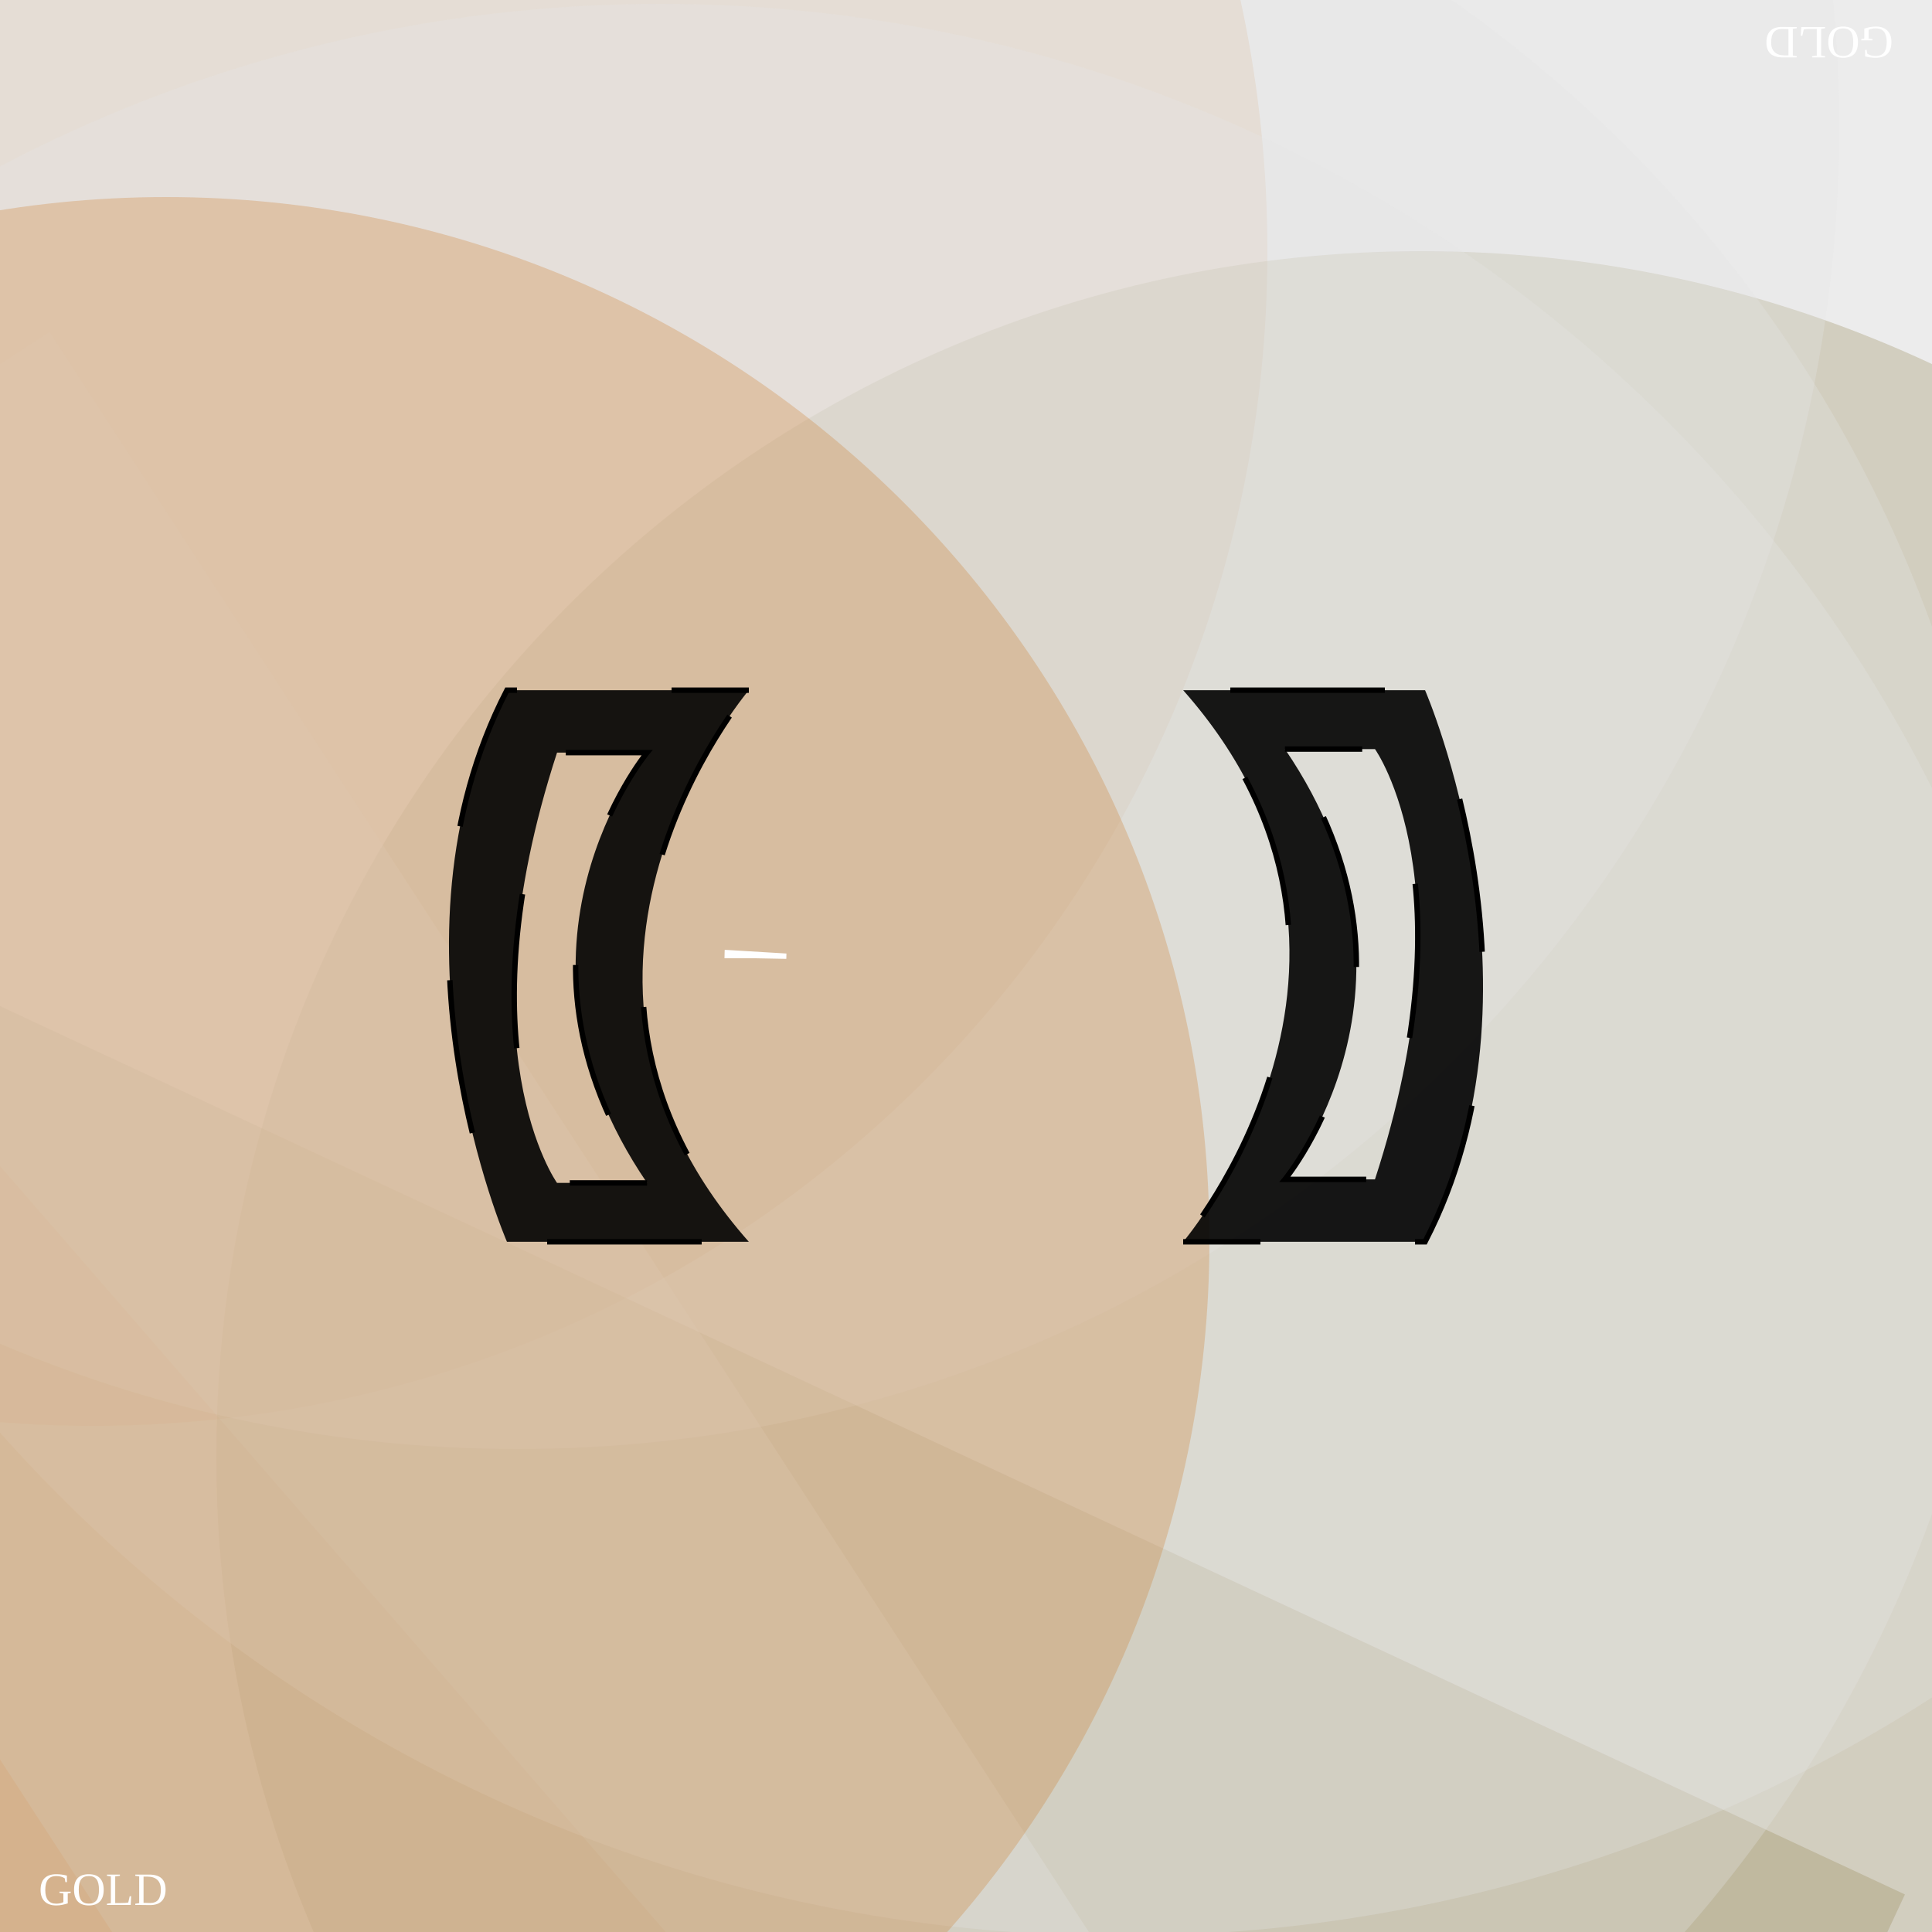
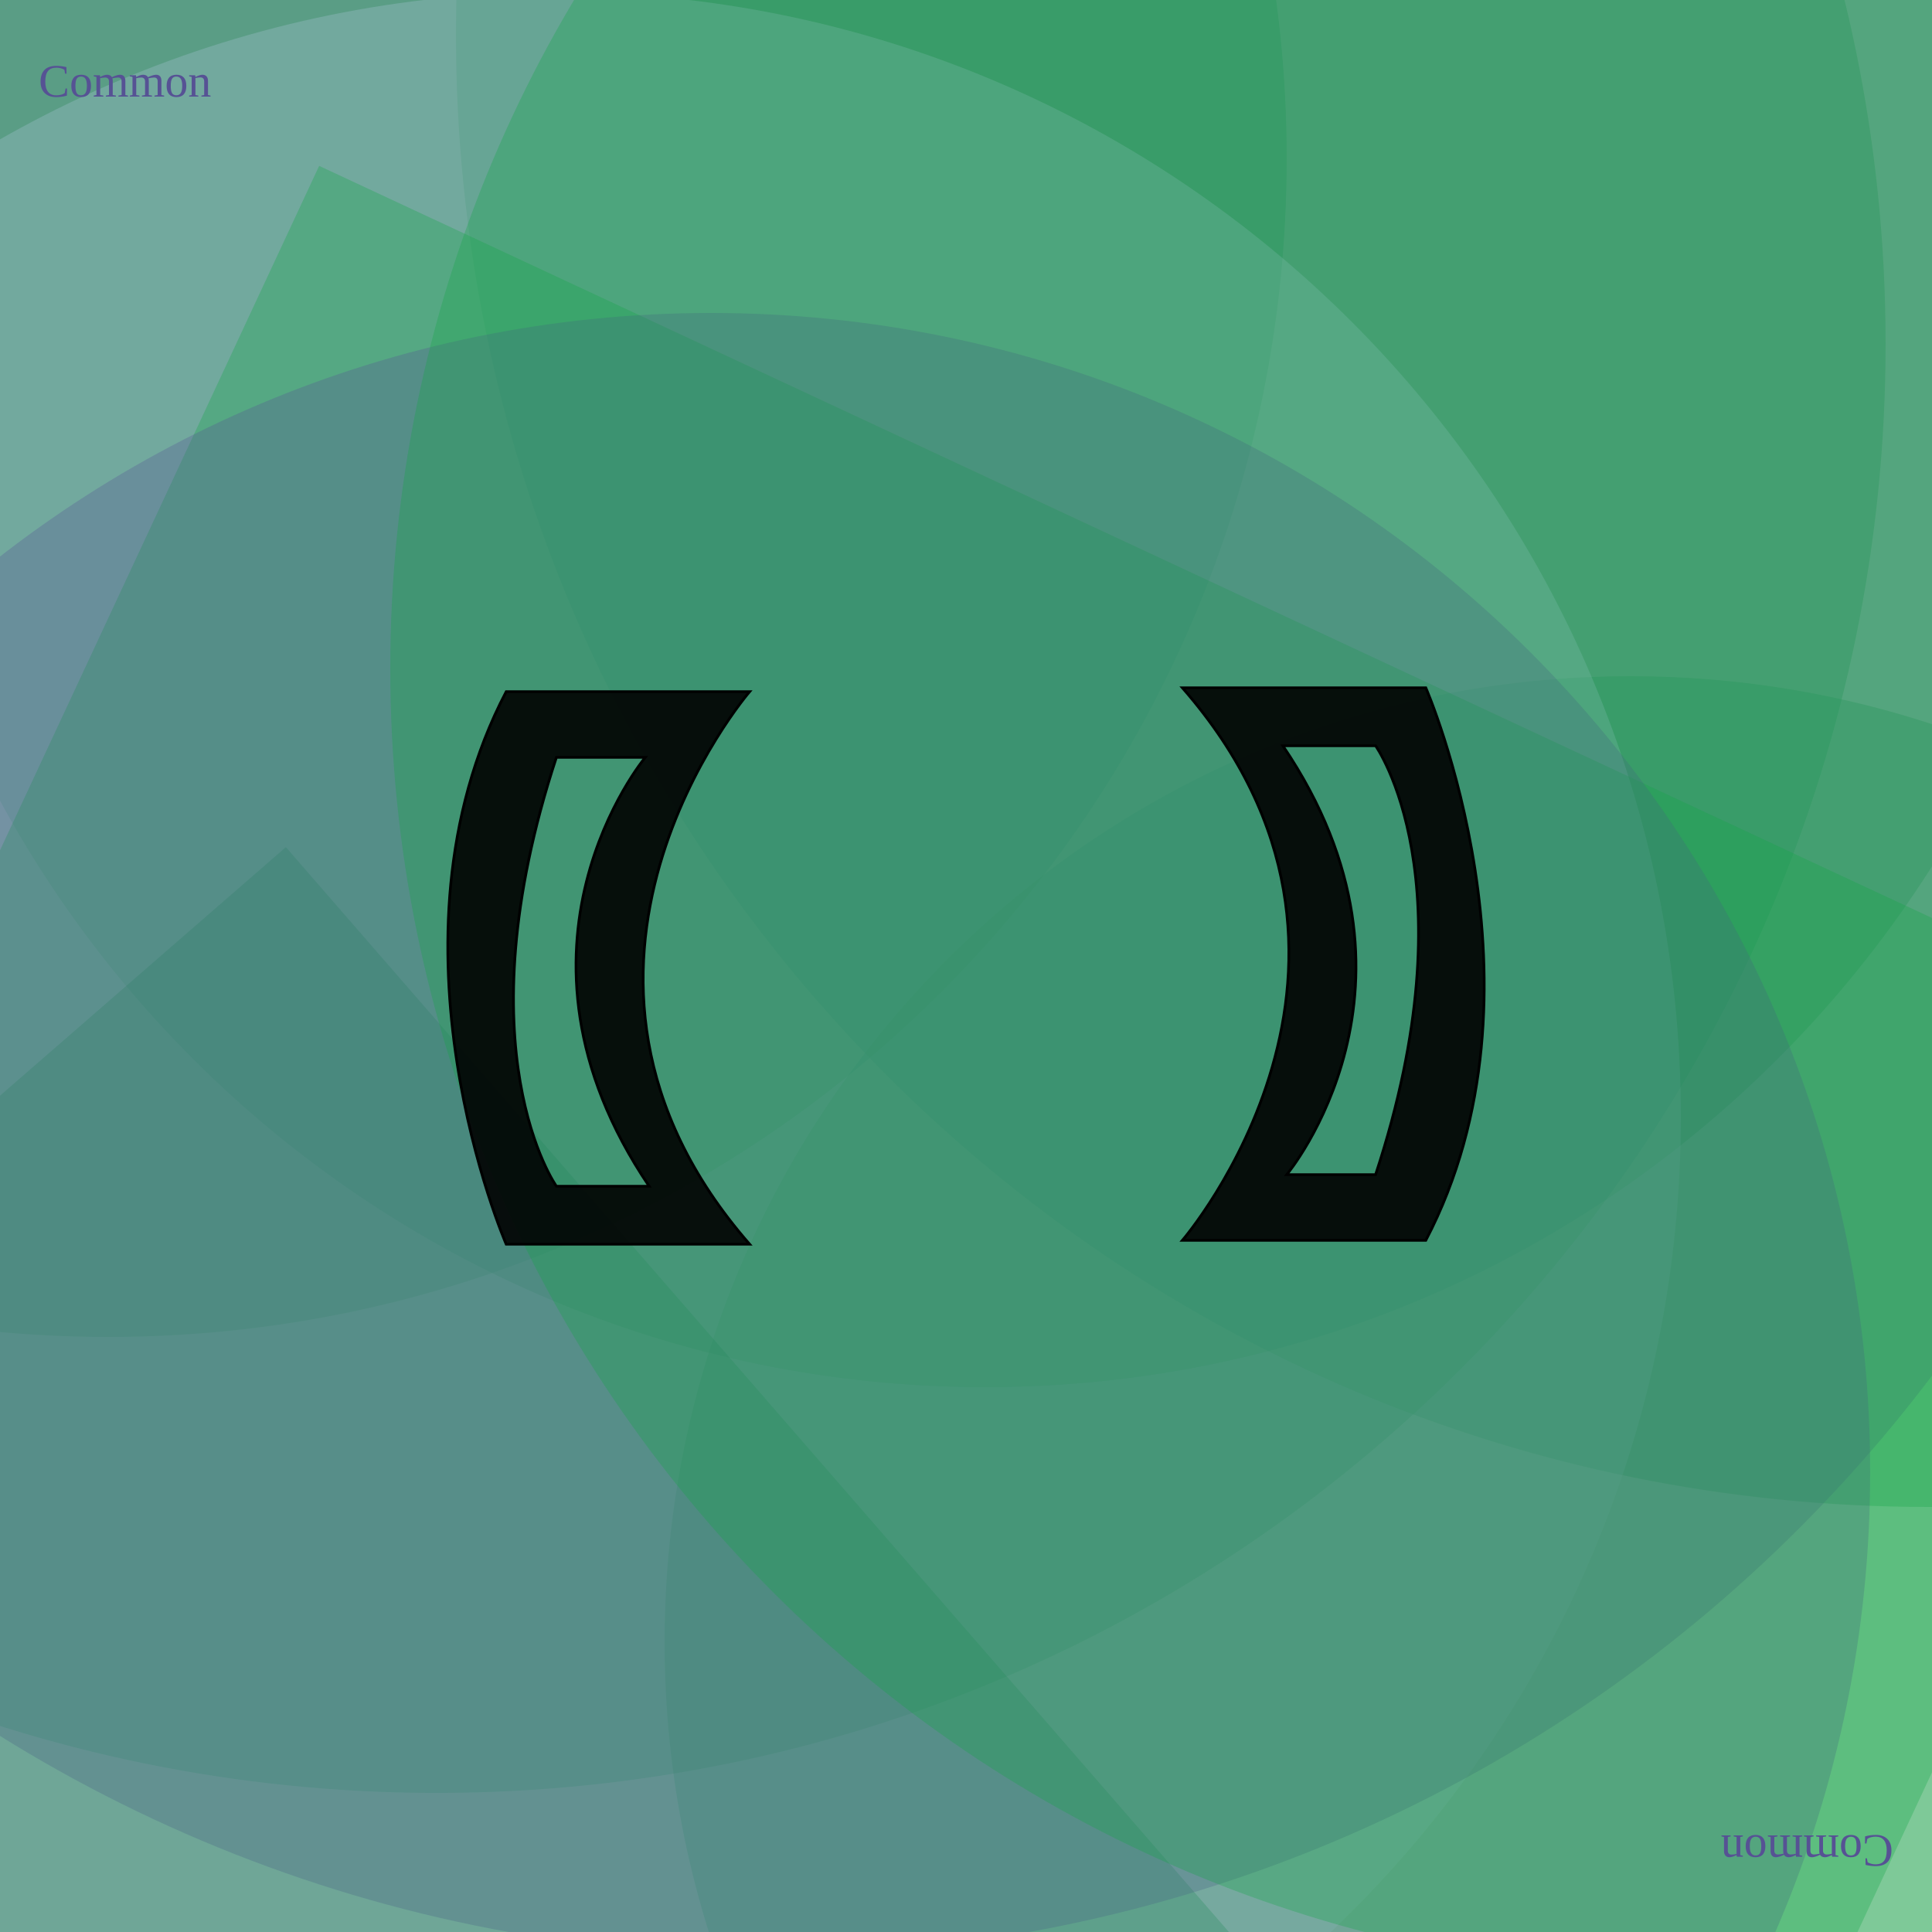
<svg xmlns="http://www.w3.org/2000/svg" width="500" height="500" viewbox="0 0 500 500" style="background-color:#111111">
  <g fill-opacity="0.3">
-     <circle fill="#CD7F32" cx="24" cy="65" r="304" />
-     <rect fill="#E5E4E2" x="134" y="84" width="508" height="652" transform="rotate(193)" />
-     <rect fill="#CD7F32" x="224" y="198" width="566" height="702" transform="rotate(49)" />
-     <circle fill="#725d18" cx="368" cy="377" r="312" />
-     <rect fill="#725d18" x="46" y="236" width="608" height="504" transform="rotate(25)" />
-     <rect fill="#725d18" x="17" y="160" width="678" height="576" transform="rotate(193)" />
-     <circle fill="#E5E4E2" cx="134" cy="33" r="342" />
-     <circle fill="#E5E4E2" cx="290" cy="113" r="388" />
-     <rect fill="#E5E4E2" x="42" y="240" width="614" height="582" transform="rotate(217)" />
-     <rect fill="#E5E4E2" x="79" y="36" width="670" height="596" transform="rotate(57)" />
-     <rect fill="#CD7F32" x="88" y="248" width="714" height="524" transform="rotate(57)" />
-     <circle fill="#E5E4E2" cx="182" cy="277" r="338" />
-     <rect fill="#725d18" x="91" y="236" width="576" height="692" transform="rotate(185)" />
-     <circle fill="#E5E4E2" cx="171" cy="369" r="368" />
-     <circle fill="#CD7F32" cx="43" cy="321" r="270" />
+     <circle fill="#13a444" cx="113" cy="89" r="375" />
+     <circle fill="#13a444" cx="422" cy="425" r="250" />
+     <circle fill="#13a444" cx="499" cy="9" r="381" />
+     <rect fill="#d0f5f3" x="9" y="178" width="556" height="630" transform="rotate(169)" />
+     <circle fill="#13a444" cx="255" cy="69" r="290" />
+     <rect fill="#13a444" x="32" y="24" width="684" height="700" transform="rotate(217)" />
+     <circle fill="#13a444" cx="28" cy="41" r="305" />
+     <circle fill="#d0f5f3" cx="144" cy="289" r="291" />
+     <rect fill="#13a444" x="214" y="88" width="596" height="586" transform="rotate(49)" />
+     <rect fill="#13a444" x="122" y="248" width="656" height="672" transform="rotate(257)" />
+     <circle fill="#565294" cx="199" cy="129" r="377" />
+     <rect fill="#13a444" x="93" y="4" width="554" height="610" transform="rotate(25)" />
+     <circle fill="#565294" cx="184" cy="381" r="300" />
+     <circle fill="#13a444" cx="439" cy="173" r="338" />
+     <rect fill="#d0f5f3" x="245" y="122" width="640" height="526" transform="rotate(209)" />
  </g>
  <g id="infinity_1">
    <path id="infinity" stroke-dasharray="0" stroke-dashoffset="0" stroke-width="16" d="M195.5 248c0 30 37.5 30 52.5 0s 52.5-30 52.5 0s-37.5 30-52.5 0s-52.5-30-52.5 0" fill="none">
-       <animate begin="s.begin" attributeType="XML" attributeName="stroke" values="black;#C0C0C0;black" dur="4s" fill="freeze" />
+       <animate begin="s.begin" attributeType="XML" attributeName="stroke" values="#565294;#13a444;#565294" dur="4s" fill="freeze" />
      <animate begin="s.begin" attributeType="XML" attributeName="stroke-dasharray" values="0;50;0" dur="6s" fill="freeze" />
      <animate begin="a.begin" attributeType="XML" attributeName="stroke-width" values="16;20;16" dur="1s" fill="freeze" />
    </path>
-     <path id="infinity_2" stroke-dasharray="300" stroke-dashoffset="300" stroke="#FFFFFF" stroke-width="16" d="M195.5 248c0 30 37.5 30 52.5 0s 52.5-30 52.5 0s-37.5 30-52.5 0s-52.5-30-52.5 0" fill="none">
-       <animate begin="s.begin" attributeType="XML" attributeName="stroke" values="#E5E4E2;black;#E5E4E2" dur="4s" fill="freeze" />
+     <path id="infinity_2" stroke-dasharray="300" stroke-dashoffset="300" stroke-width="16" d="M195.5 248c0 30 37.5 30 52.5 0s 52.5-30 52.5 0s-37.5 30-52.5 0s-52.5-30-52.5 0" fill="none">
+       <animate begin="s.begin" attributeType="XML" attributeName="stroke" values="#d0f5f3;#565294;#d0f5f3" dur="4s" fill="freeze" />
      <animate id="a" begin="s.begin;s.begin+1s;s.begin+2s;s.begin+3s;s.begin+4s;s.begin+5s;s.begin+6s" attributeType="XML" attributeName="stroke-width" values="16;20;16" dur="1s" fill="freeze" />
      <animate id="s" attributeType="XML" attributeName="stroke-dashoffset" begin="0s;s.end" to="-1800" dur="6s" />
    </path>
  </g>
  <g id="b">
-     <path d="M144.4 89.31h-31.3c-16.88 32.57 0 71.38 0 71.38h31.3c-30.95-35 0-71.38 0-71.38Zm-13.17 63.76h-11.65s-12.47-17.38 0-55.68h11.65s-20.8 25.18 0 55.68Z" transform="matrix(2 0 0 2 -95 0)" stroke="black" fill-opacity="0.9" stroke-width=".7" stroke-dasharray="20" stroke-dashoffset="10">
-       <animate id="p" begin="s.begin+2s" attributeName="fill" values="black;#CD7F32;black" dur="2s" />
-       <animate id="q" begin="s.begin+4s" attributeName="fill" values="black;#E5E4E2;black" dur="2s" />
-       <animate id="r" begin="s.begin+6s" attributeName="fill" values="black;#725d18;black" dur="2s" />
-       <animate begin="s.begin;s.end" attributeType="XML" attributeName="stroke-dashoffset" from="0" to="280" dur="6s" fill="freeze" />
-       <animate begin="s.begin;s.end" attributeType="XML" attributeName="stroke" values="#CD7F32;#E5E4E2;#725d18;#CD7F32" dur="6s" fill="freeze" />
+     <path d="M194 179H131c-34 65 0 143 0 143h63C132 251 194 179 194 179Zm-26 128H144s-25-35 0-111h23S126 245 168 307Z" stroke="black" fill-opacity="0.9" stroke-width=".7">
+       <animate id="p" begin="s.begin" attributeName="fill" dur="6s" values="black;#565294;black;black;#13a444;black;black;#d0f5f3;black" />
    </path>
-     <text x="10" y="493" fill="white">GOLD</text>
-     <path d="M107.318 117.546c-13.399 25.852 0 56.658 0 56.658 h 6.873c-0.153-0.407-9.772-26.118 .03-56.265z" transform="translate(-85,15) scale(1.6,1.6)" stroke-opacity=".7" fill-opacity=".7" fill="transparent">
-       <animate id="w" attributeName="fill" values="transparent;white;transparent" begin="p.begin+.4s;q.begin+.4s;r.begin+.4s" dur="1s" />
+     <text x="10" y="25" fill="#565294">Common</text>
+     <path d="M90 203c-21 41 0 91 0 91h11c0 0-16-42 0-91z" stroke-opacity=".7" fill-opacity=".7" fill="transparent">
+       <animate id="w" attributeName="fill" values="transparent;#565294;transparent" begin="p.begin+.4s;p.begin+2.4s;p.begin+4.4s" dur="1s" />
      <animate begin="w.begin" attributeName="stroke" values="transparent;black;transparent" dur="1s" />
    </path>
-     <path d="M 107.318 117.546c -13.399 25.852 0 56.658 0 56.658 h 6.873 c -0.153 -0.407 -9.772 -26.118 .03 -56.265 z" transform="translate(-88,60) scale(1.3,1.3)" stroke-opacity=".35" fill-opacity=".5" fill="transparent">
-       <animate attributeName="fill" values="transparent;white;transparent" begin="w.begin+.2s" dur="1s" />
+     <path d="M60 212c-17 34 0 74 0 74h9c0-1-13-34 0-74z" stroke-opacity=".5" fill-opacity=".5" fill="transparent">
+       <animate attributeName="fill" values="transparent;#13a444;transparent" begin="w.begin+.2s" dur="1s" />
      <animate attributeName="stroke" values="transparent;black;transparent" begin="w.begin+.2s" dur="1s" />
    </path>
-     <path d="M107.318 117.546 c-13.399 25.852 0 56.658 0 56.658 h6.873 c-0.153-0.407-9.772-26.118 .03-56.265z" transform="translate(-82,104) scale(1,1)" stroke-opacity=".05" fill-opacity="0.3" fill="transparent">
-       <animate attributeName="fill" values="transparent;white;transparent" begin="w.begin+.4s" dur="1s" />
+     <path d="M37 221c-13 26 0 57 0 57h7c0 0-10-26 0-57z" stroke-opacity=".3" fill-opacity="0.3" fill="transparent">
+       <animate attributeName="fill" values="transparent;#d0f5f3;transparent" begin="w.begin+.4s" dur="1s" />
      <animate attributeName="stroke" values="transparent;black;transparent" begin="w.begin+.4s" dur="1s" />
    </path>
  </g>
  <use href="#b" x="-500" y="-500" transform="rotate(180)" />
</svg>
